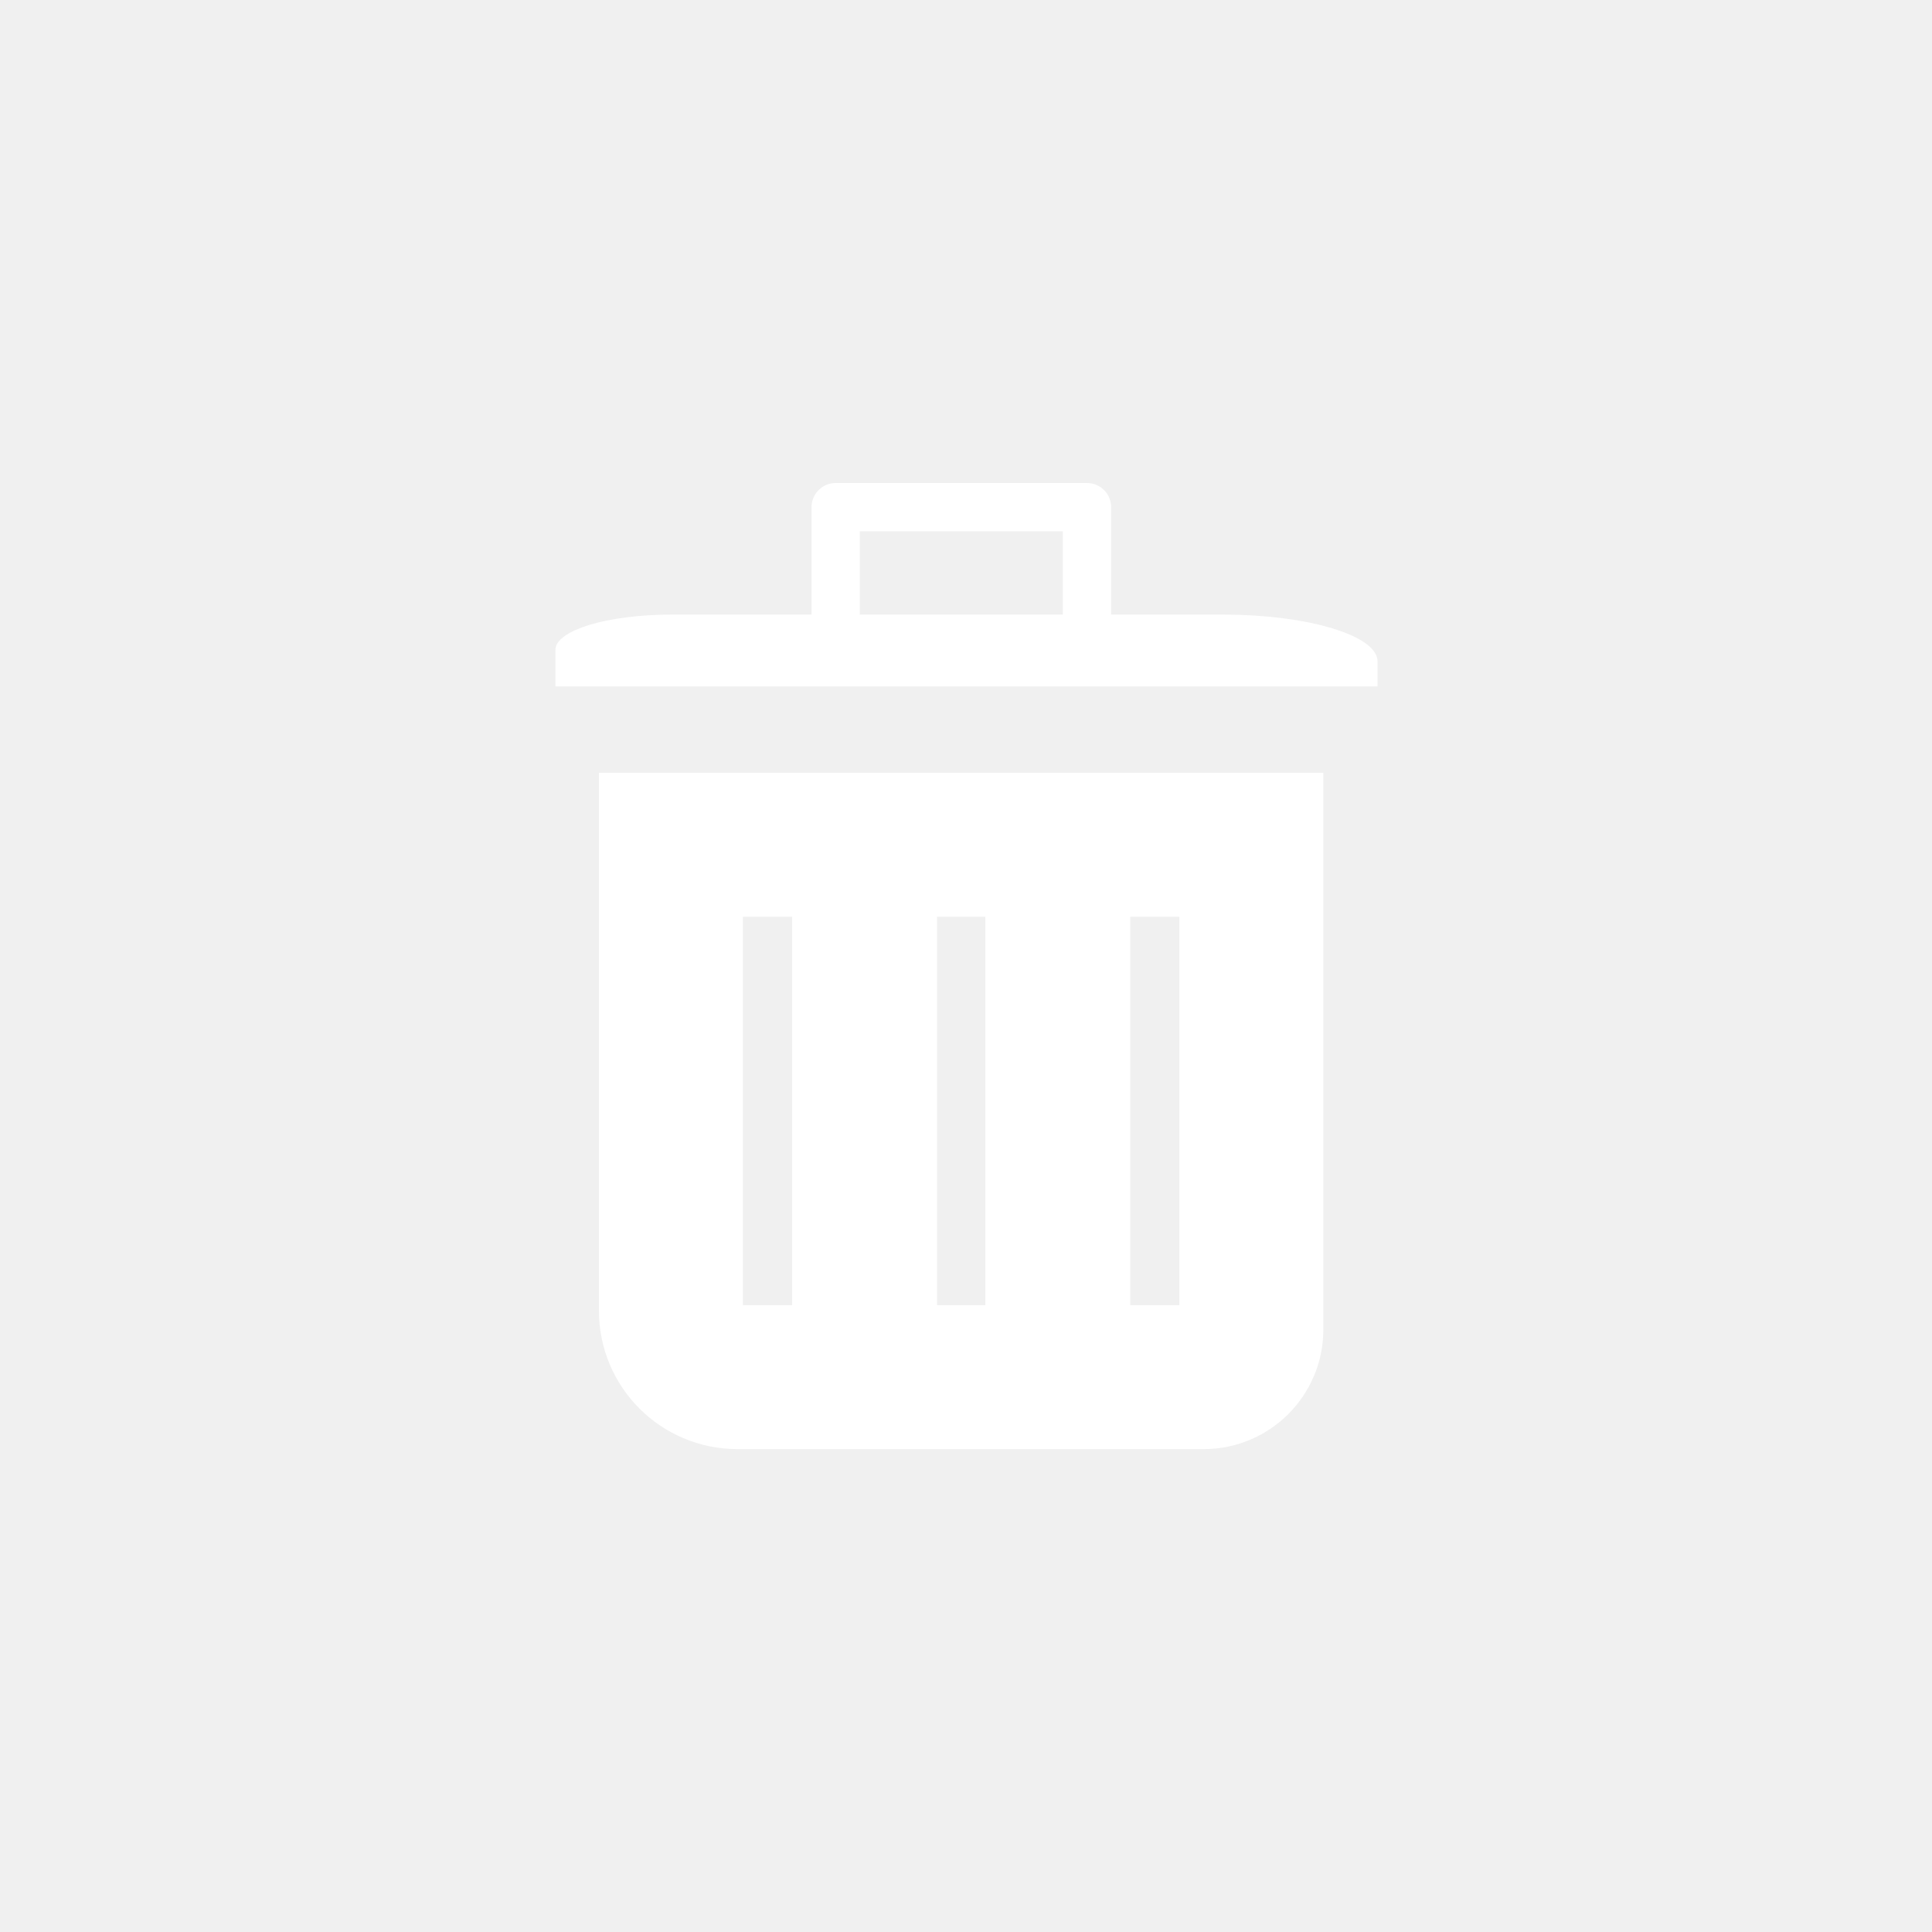
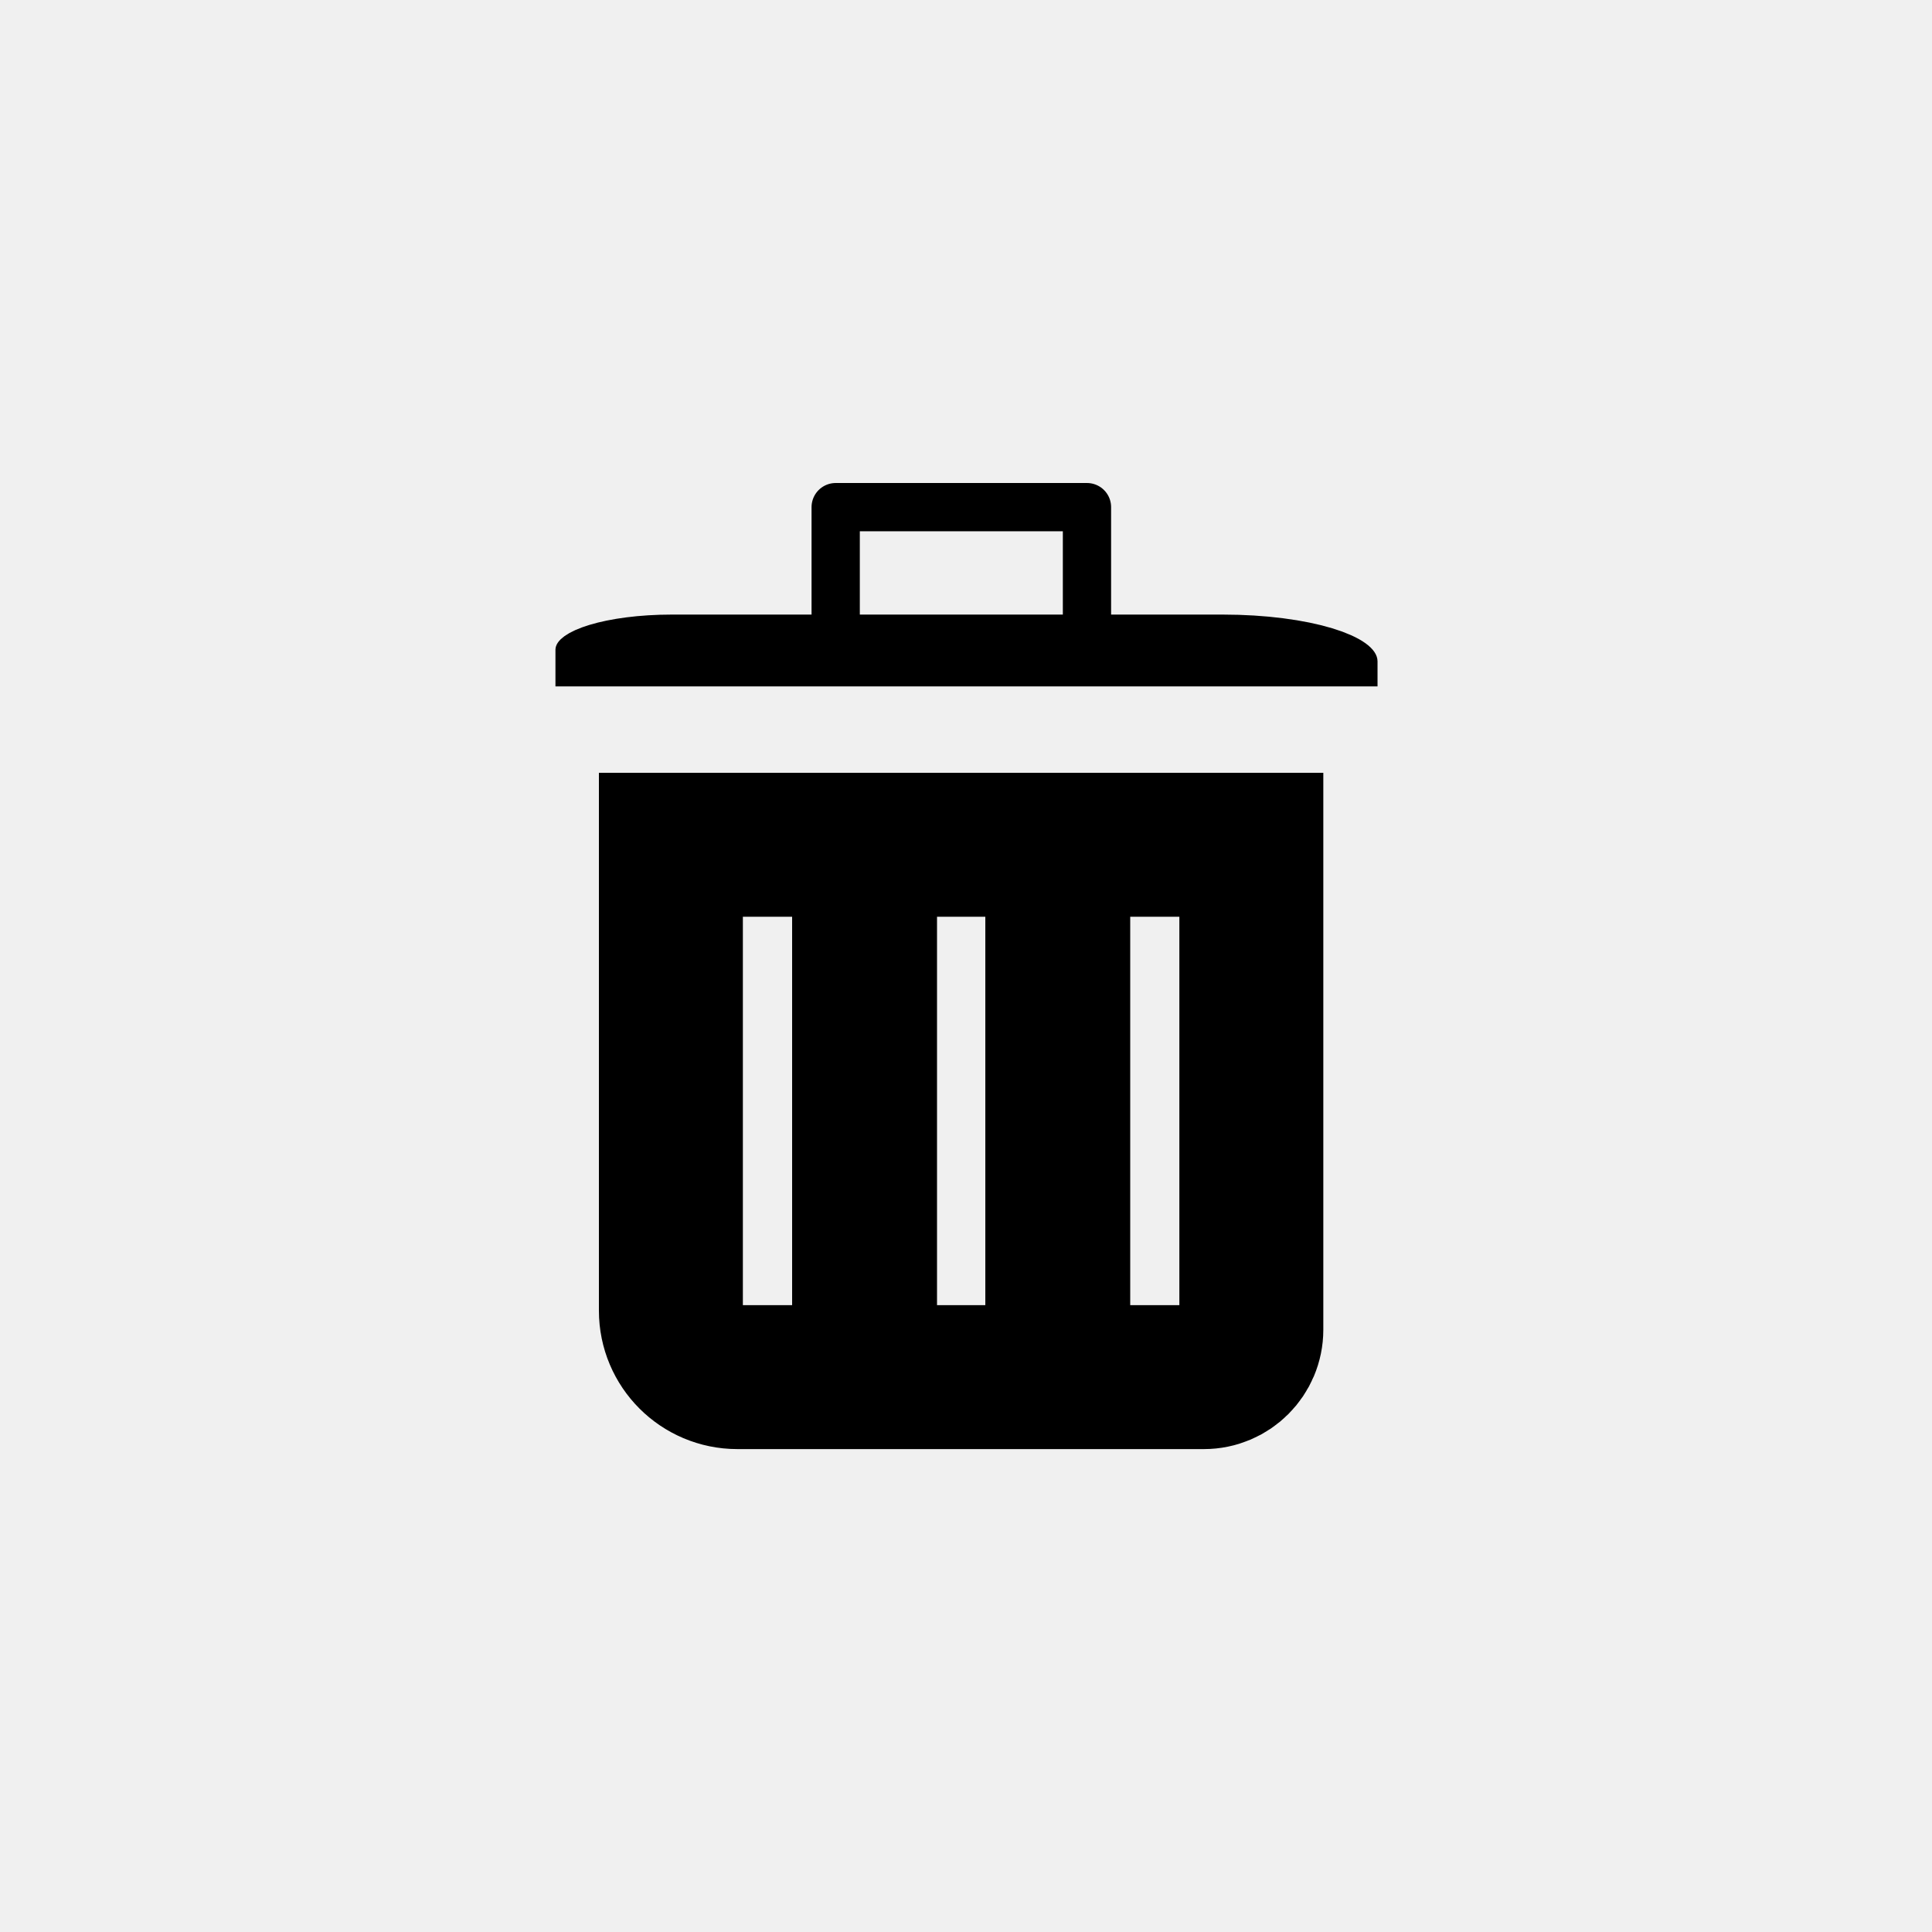
<svg xmlns="http://www.w3.org/2000/svg" width="200" height="200" viewBox="0 0 200 200" version="1.1" id="svg1">
  <defs id="defs1">
-     <linearGradient id="linearGradient1">
-       <stop style="stop-color:#2bd2e3;stop-opacity:1;" offset="0" id="stop5" />
-       <stop style="stop-color:#000000;stop-opacity:0;" offset="1" id="stop6" />
-     </linearGradient>
-   </defs>
+     </defs>
  <g id="layer1">
-     <rect style="fill:#ffffff;fill-opacity:1;stroke:none;stroke-width:0;stroke-linecap:square;stroke-dasharray:none" id="can_bar_2" width="15" height="42" x="102" y="94" />
-     <rect style="fill:#ffffff;fill-opacity:1;stroke:none;stroke-width:0;stroke-linecap:square;stroke-dasharray:none" id="can_bar_1" width="15" height="42" x="82" y="94" />
-     <path id="can" style="fill:none;stroke:#ffffff;stroke-width:30.001;stroke-linecap:round;stroke-linejoin:miter;stroke-dasharray:none" d="M 39.518,74.518 H 160.482 V 175.59 a 9.892,9.892 135 0 1 -9.892,9.892 H 53.373 A 13.855,13.855 45 0 1 39.518,171.627 Z" transform="matrix(0.4967401,0,0,0.4966423,49.82029,50.44149)" />
-     <path id="lid" style="fill:#ffffff;stroke:#ffffff;stroke-width:20;stroke-linecap:square" d="m 34.289,21.82 102.422,0 a 18.703,18.703 45 0 1 18.703,18.703 V 45.867 H 22.711 V 33.398 A 11.578,11.578 135 0 1 34.289,21.82 Z" transform="matrix(0.5572993,0,0,0.1688064,50.41622,61.62624)" />
-     <rect style="fill:none;fill-opacity:1;stroke:#ffffff;stroke-width:4.997;stroke-linecap:round;stroke-linejoin:round;stroke-dasharray:none;stroke-opacity:1" id="lid_handle" width="26.013" height="15.413" x="86.51" y="52.499" />
+     <rect style="fill:#000000;fill-opacity:1;stroke:none;stroke-width:0;stroke-linecap:square;stroke-dasharray:none" id="can_bar_2" width="15" height="42" x="102" y="94" />
+     <rect style="fill:#000000;fill-opacity:1;stroke:none;stroke-width:0;stroke-linecap:square;stroke-dasharray:none" id="can_bar_1" width="15" height="42" x="82" y="94" />
+     <path id="can" style="fill:none;stroke:#000000;stroke-width:30.001;stroke-linecap:round;stroke-linejoin:miter;stroke-dasharray:none" d="M 39.518,74.518 H 160.482 V 175.59 a 9.892,9.892 135 0 1 -9.892,9.892 H 53.373 A 13.855,13.855 45 0 1 39.518,171.627 Z" transform="matrix(0.4967401,0,0,0.4966423,49.82029,50.44149)" />
+     <path id="lid" style="fill:#000000;stroke:#000000;stroke-width:20;stroke-linecap:square" d="m 34.289,21.82 102.422,0 a 18.703,18.703 45 0 1 18.703,18.703 V 45.867 H 22.711 V 33.398 A 11.578,11.578 135 0 1 34.289,21.82 Z" transform="matrix(0.5572993,0,0,0.1688064,50.41622,61.62624)" />
+     <rect style="fill:none;fill-opacity:1;stroke:#000000;stroke-width:4.997;stroke-linecap:round;stroke-linejoin:round;stroke-dasharray:none;stroke-opacity:1" id="lid_handle" width="26.013" height="15.413" x="86.51" y="52.499" />
  </g>
</svg>
